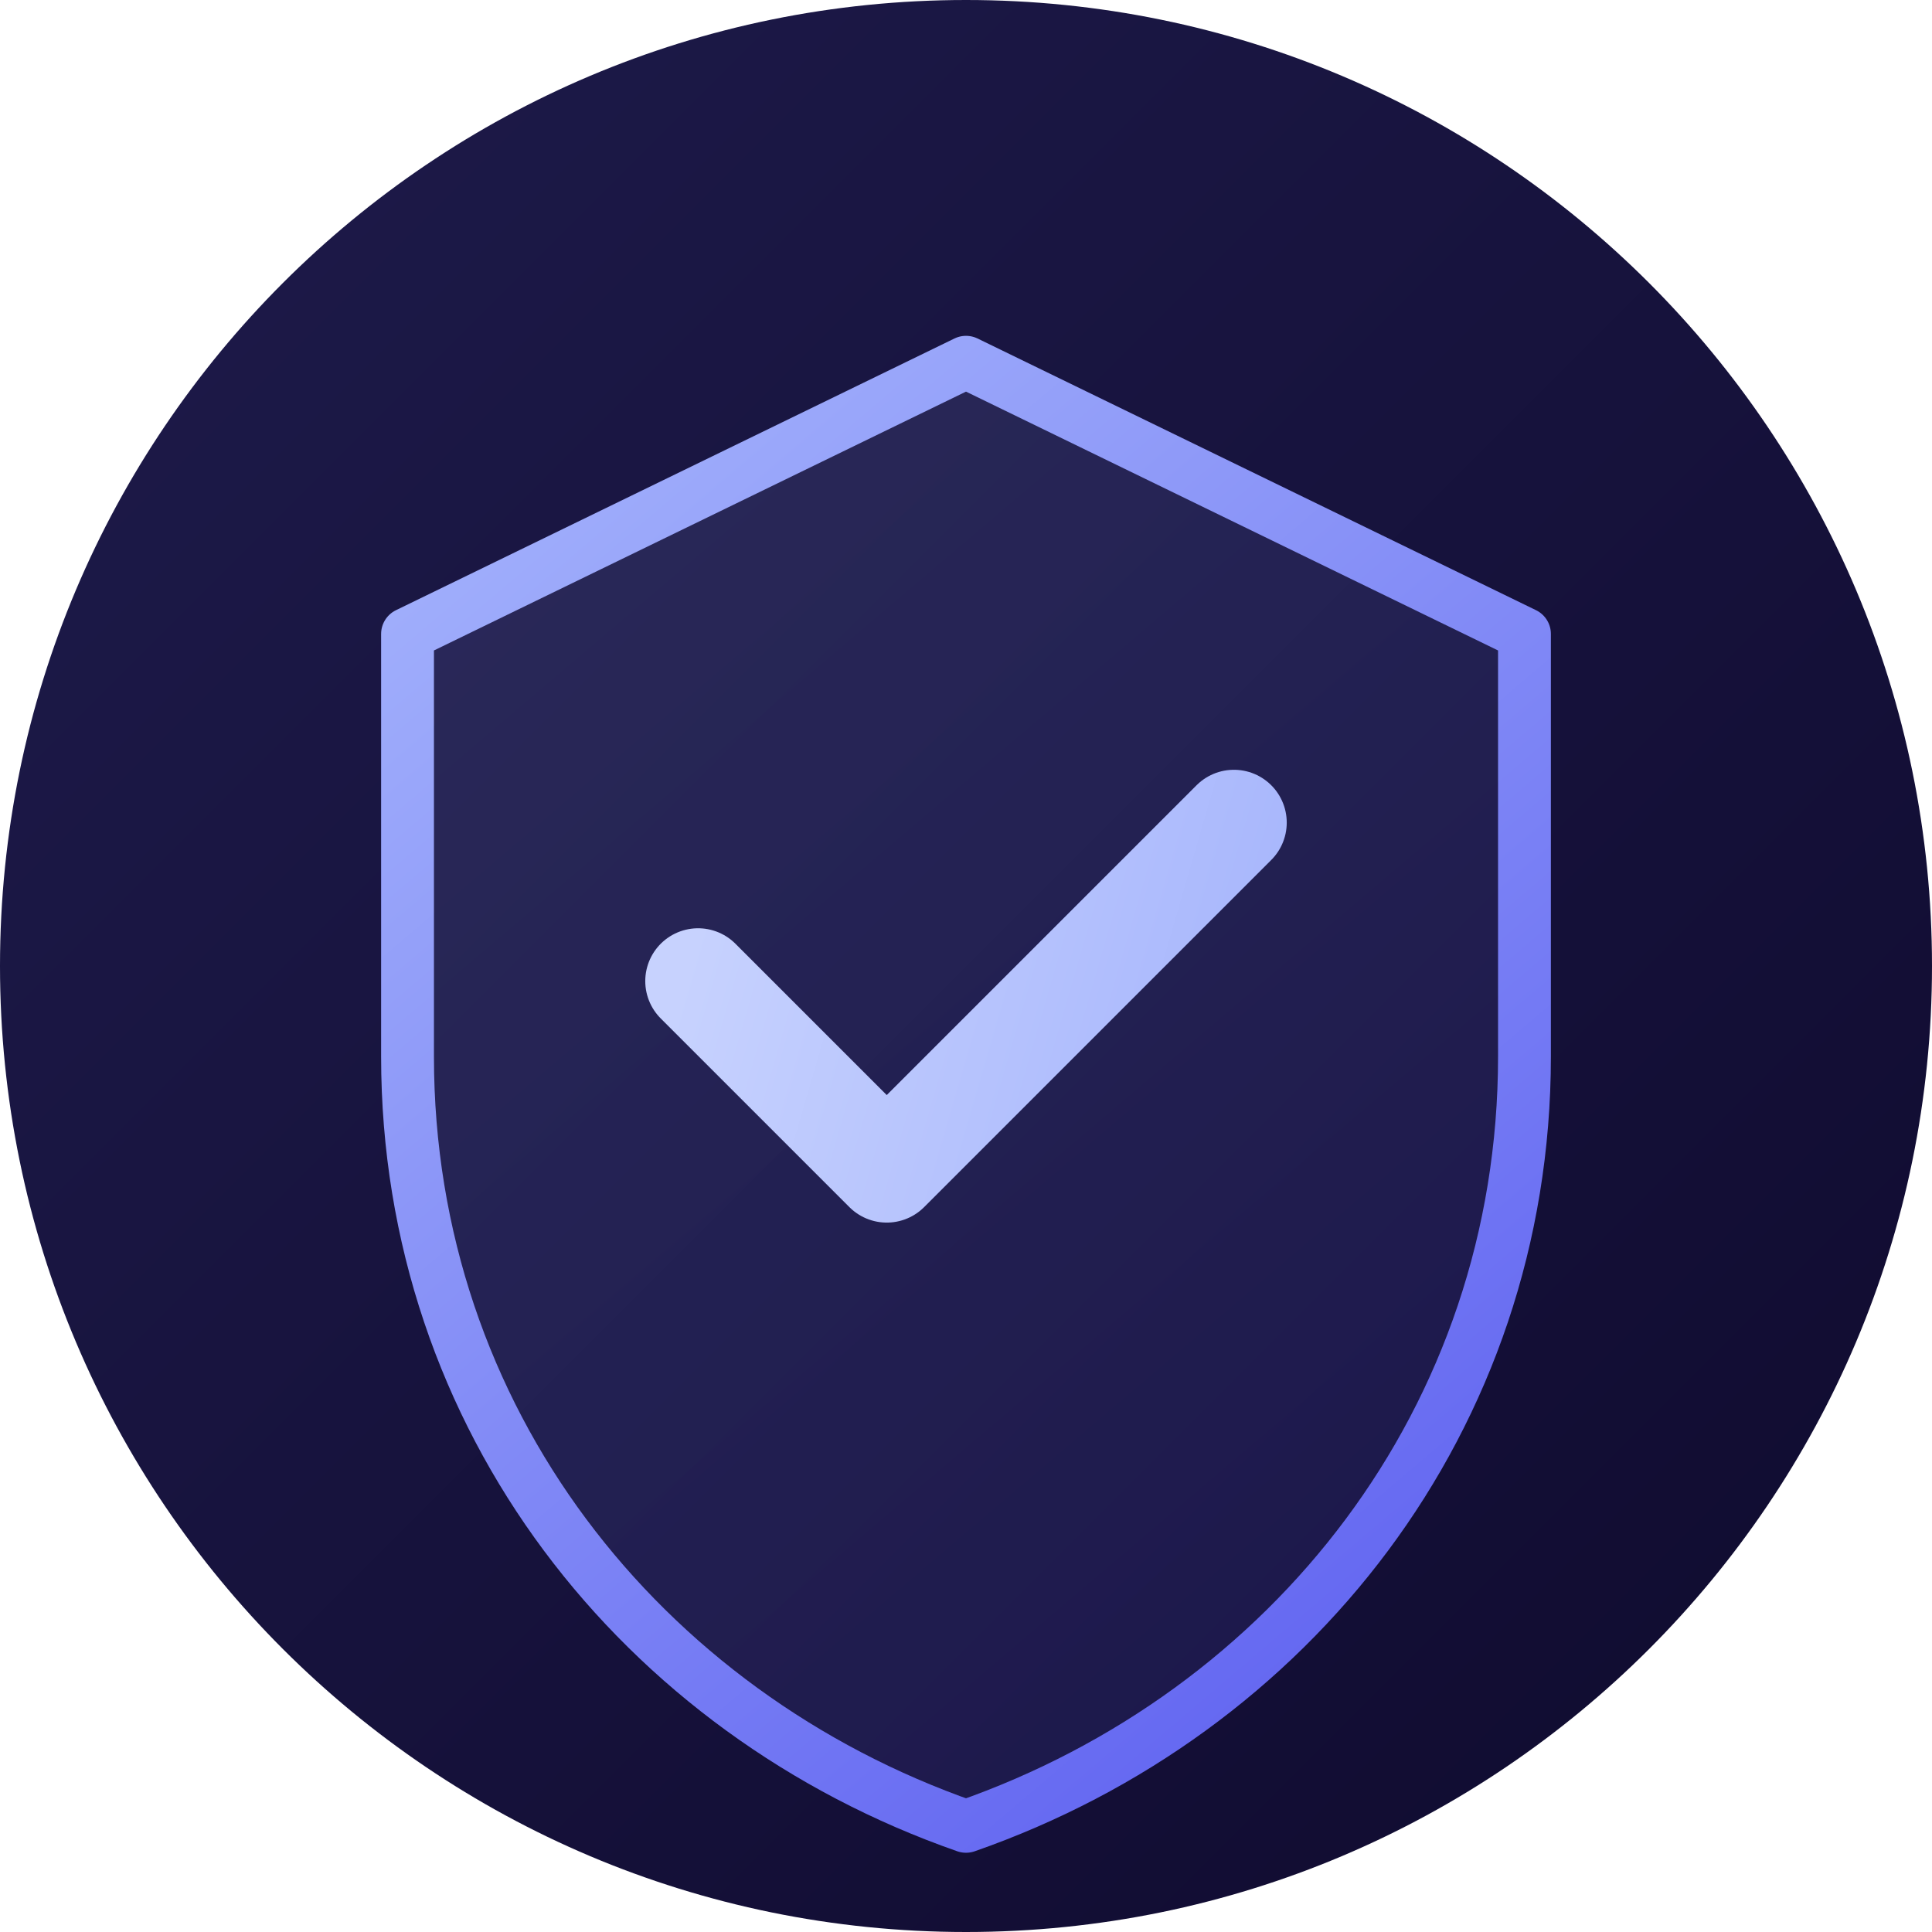
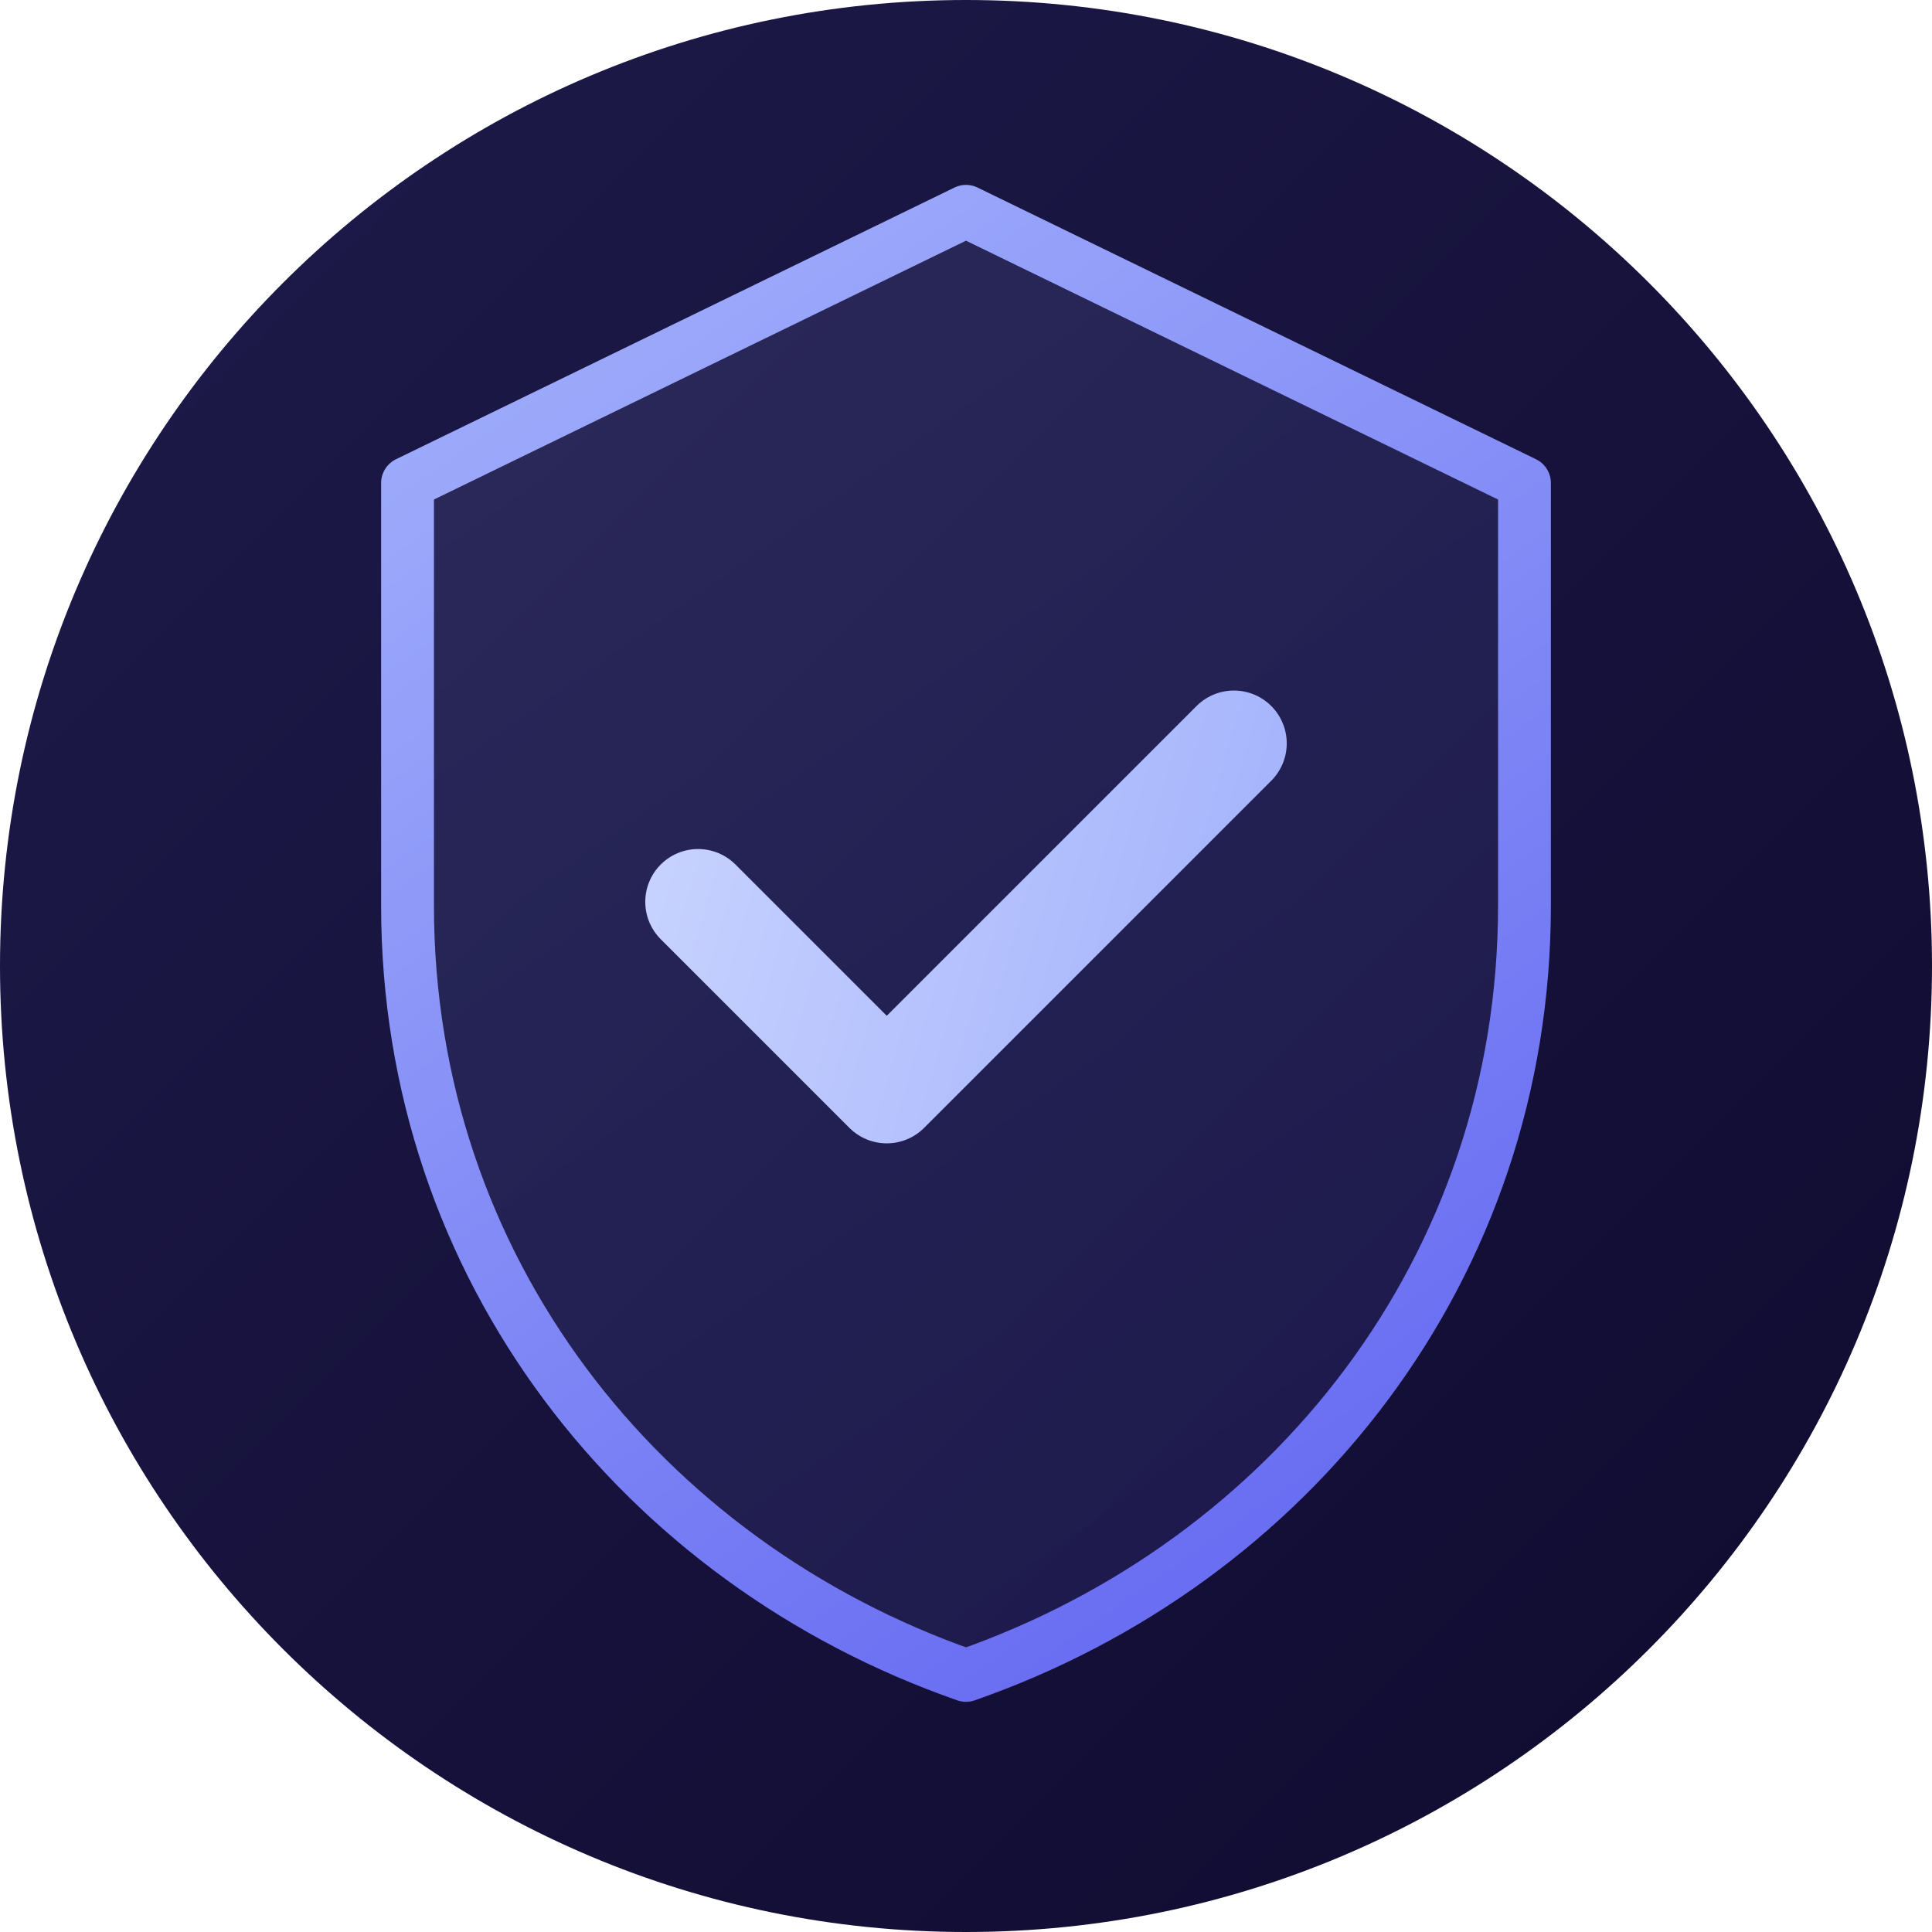
<svg xmlns="http://www.w3.org/2000/svg" width="512" height="512" viewBox="0 0 512 512" fill="none">
  <defs>
    <linearGradient id="bg" x1="0" y1="0" x2="512" y2="512" gradientUnits="userSpaceOnUse">
      <stop offset="0%" stop-color="#1e1b4b" />
      <stop offset="100%" stop-color="#0f0a2e" />
    </linearGradient>
-     <linearGradient id="shield" x1="120" y1="100" x2="392" y2="420" gradientUnits="userSpaceOnUse">
+     <linearGradient id="shield" x1="120" y1="52" x2="392" y2="440" gradientUnits="userSpaceOnUse">
      <stop offset="0%" stop-color="#a5b4fc" />
      <stop offset="100%" stop-color="#6366f1" />
    </linearGradient>
-     <linearGradient id="check" x1="185" y1="245" x2="340" y2="290" gradientUnits="userSpaceOnUse">
+     <linearGradient id="check" x1="175" y1="230" x2="330" y2="275" gradientUnits="userSpaceOnUse">
      <stop offset="0%" stop-color="#c7d2fe" />
      <stop offset="100%" stop-color="#a5b4fc" />
    </linearGradient>
  </defs>
  <circle cx="256" cy="256" r="256" fill="url(#bg)" />
-   <path d="M256 96L108 168v112c0 96 62 174 148 204 86-30 148-108 148-204V168L256 96z" fill="url(#shield)" opacity="0.12" />
-   <path d="M256 96L108 168v112c0 96 62 174 148 204 86-30 148-108 148-204V168L256 96z" stroke="url(#shield)" stroke-width="14" fill="none" stroke-linejoin="round" />
-   <path d="M185 260l50 50 92-92" stroke="url(#check)" stroke-width="28" stroke-linecap="round" stroke-linejoin="round" fill="none" />
+   <g transform="translate(0,-16)">
+     <path d="M256 72L108 144v112c0 96 62 174 148 204 86-30 148-108 148-204V144L256 72z" fill="url(#shield)" opacity="0.12" />
+     <path d="M256 72L108 144v112c0 96 62 174 148 204 86-30 148-108 148-204V144L256 72z" stroke="url(#shield)" stroke-width="14" fill="none" stroke-linejoin="round" />
+     <path d="M185 255l50 50 92-92" stroke="url(#check)" stroke-width="28" stroke-linecap="round" stroke-linejoin="round" fill="none" />
+   </g>
</svg>
